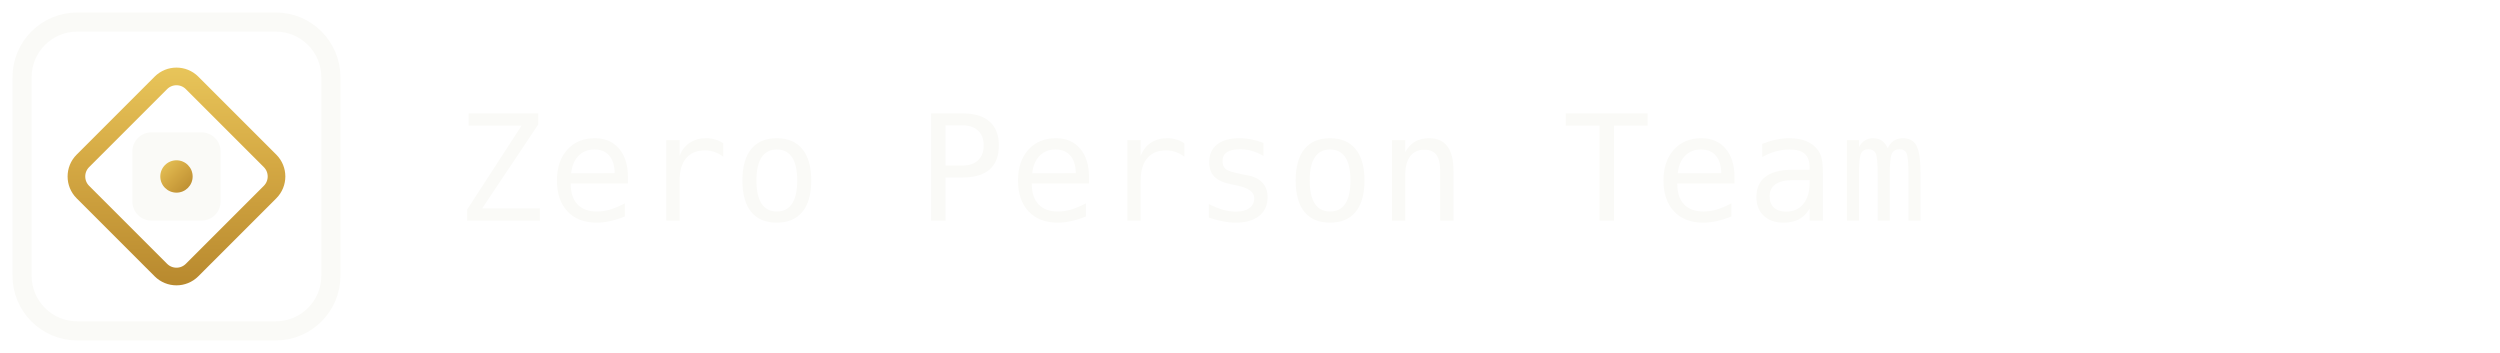
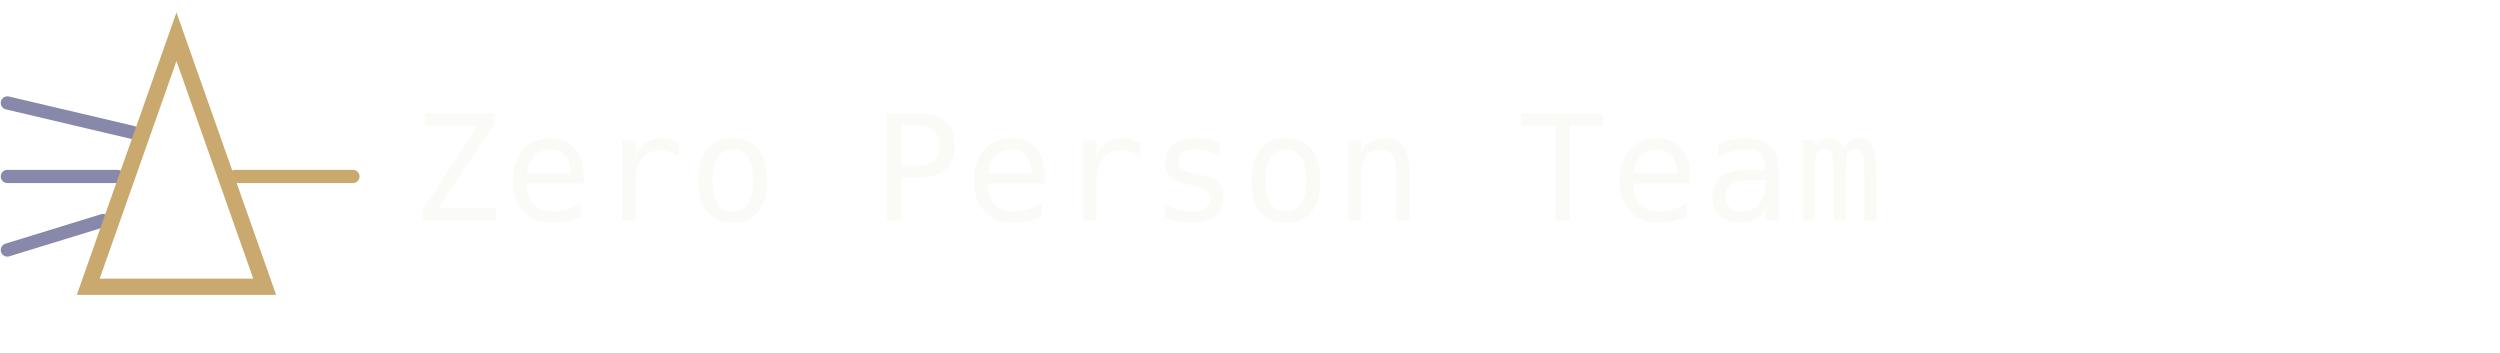
<svg xmlns="http://www.w3.org/2000/svg" viewBox="0 0 340 48" fill="none">
-   <defs>
-     <linearGradient id="gold" x1="0" y1="0" x2="1" y2="1">
-       <stop offset="0%" stop-color="#E8C55A" />
-       <stop offset="45%" stop-color="#D4A843" />
-       <stop offset="100%" stop-color="#B8892E" />
-     </linearGradient>
-   </defs>
-   <rect x="3" y="3" width="42" height="42" rx="7.5" fill="none" stroke="#FAFAF7" stroke-width="2.6" />
-   <rect x="13.5" y="13.5" width="21" height="21" rx="3" fill="none" stroke="url(#gold)" stroke-width="2.4" transform="rotate(45, 24, 24)" />
-   <rect x="18" y="18" width="12" height="12" rx="2.6" fill="#FAFAF7" />
-   <circle cx="24" cy="24" r="2.2" fill="url(#gold)" />
-   <text x="62" y="30" font-family="'Source Code Pro', 'SF Mono', 'Fira Code', monospace" font-size="20" font-weight="500" fill="#FAFAF7" letter-spacing="0.5">Zero Person Team</text>
+   <line x1="1" y1="14" x2="18" y2="18" stroke="#8888AA" stroke-width="1.8" stroke-linecap="round" />
+   <line x1="1" y1="24" x2="16" y2="24" stroke="#8888AA" stroke-width="1.8" stroke-linecap="round" />
+   <line x1="1" y1="34" x2="14" y2="30" stroke="#8888AA" stroke-width="1.8" stroke-linecap="round" />
+   <path d="M24 5 L12 39 L36 39 Z" fill="none" stroke="#C9A96E" stroke-width="2.2" stroke-linejoin="miter" />
+   <line x1="32" y1="24" x2="48" y2="24" stroke="#C9A96E" stroke-width="1.8" stroke-linecap="round" />
+   <text x="56" y="30" font-family="'Source Code Pro', 'SF Mono', 'Fira Code', monospace" font-size="20" font-weight="500" fill="#FAFAF7" letter-spacing="0.5">Zero Person Team</text>
</svg>
